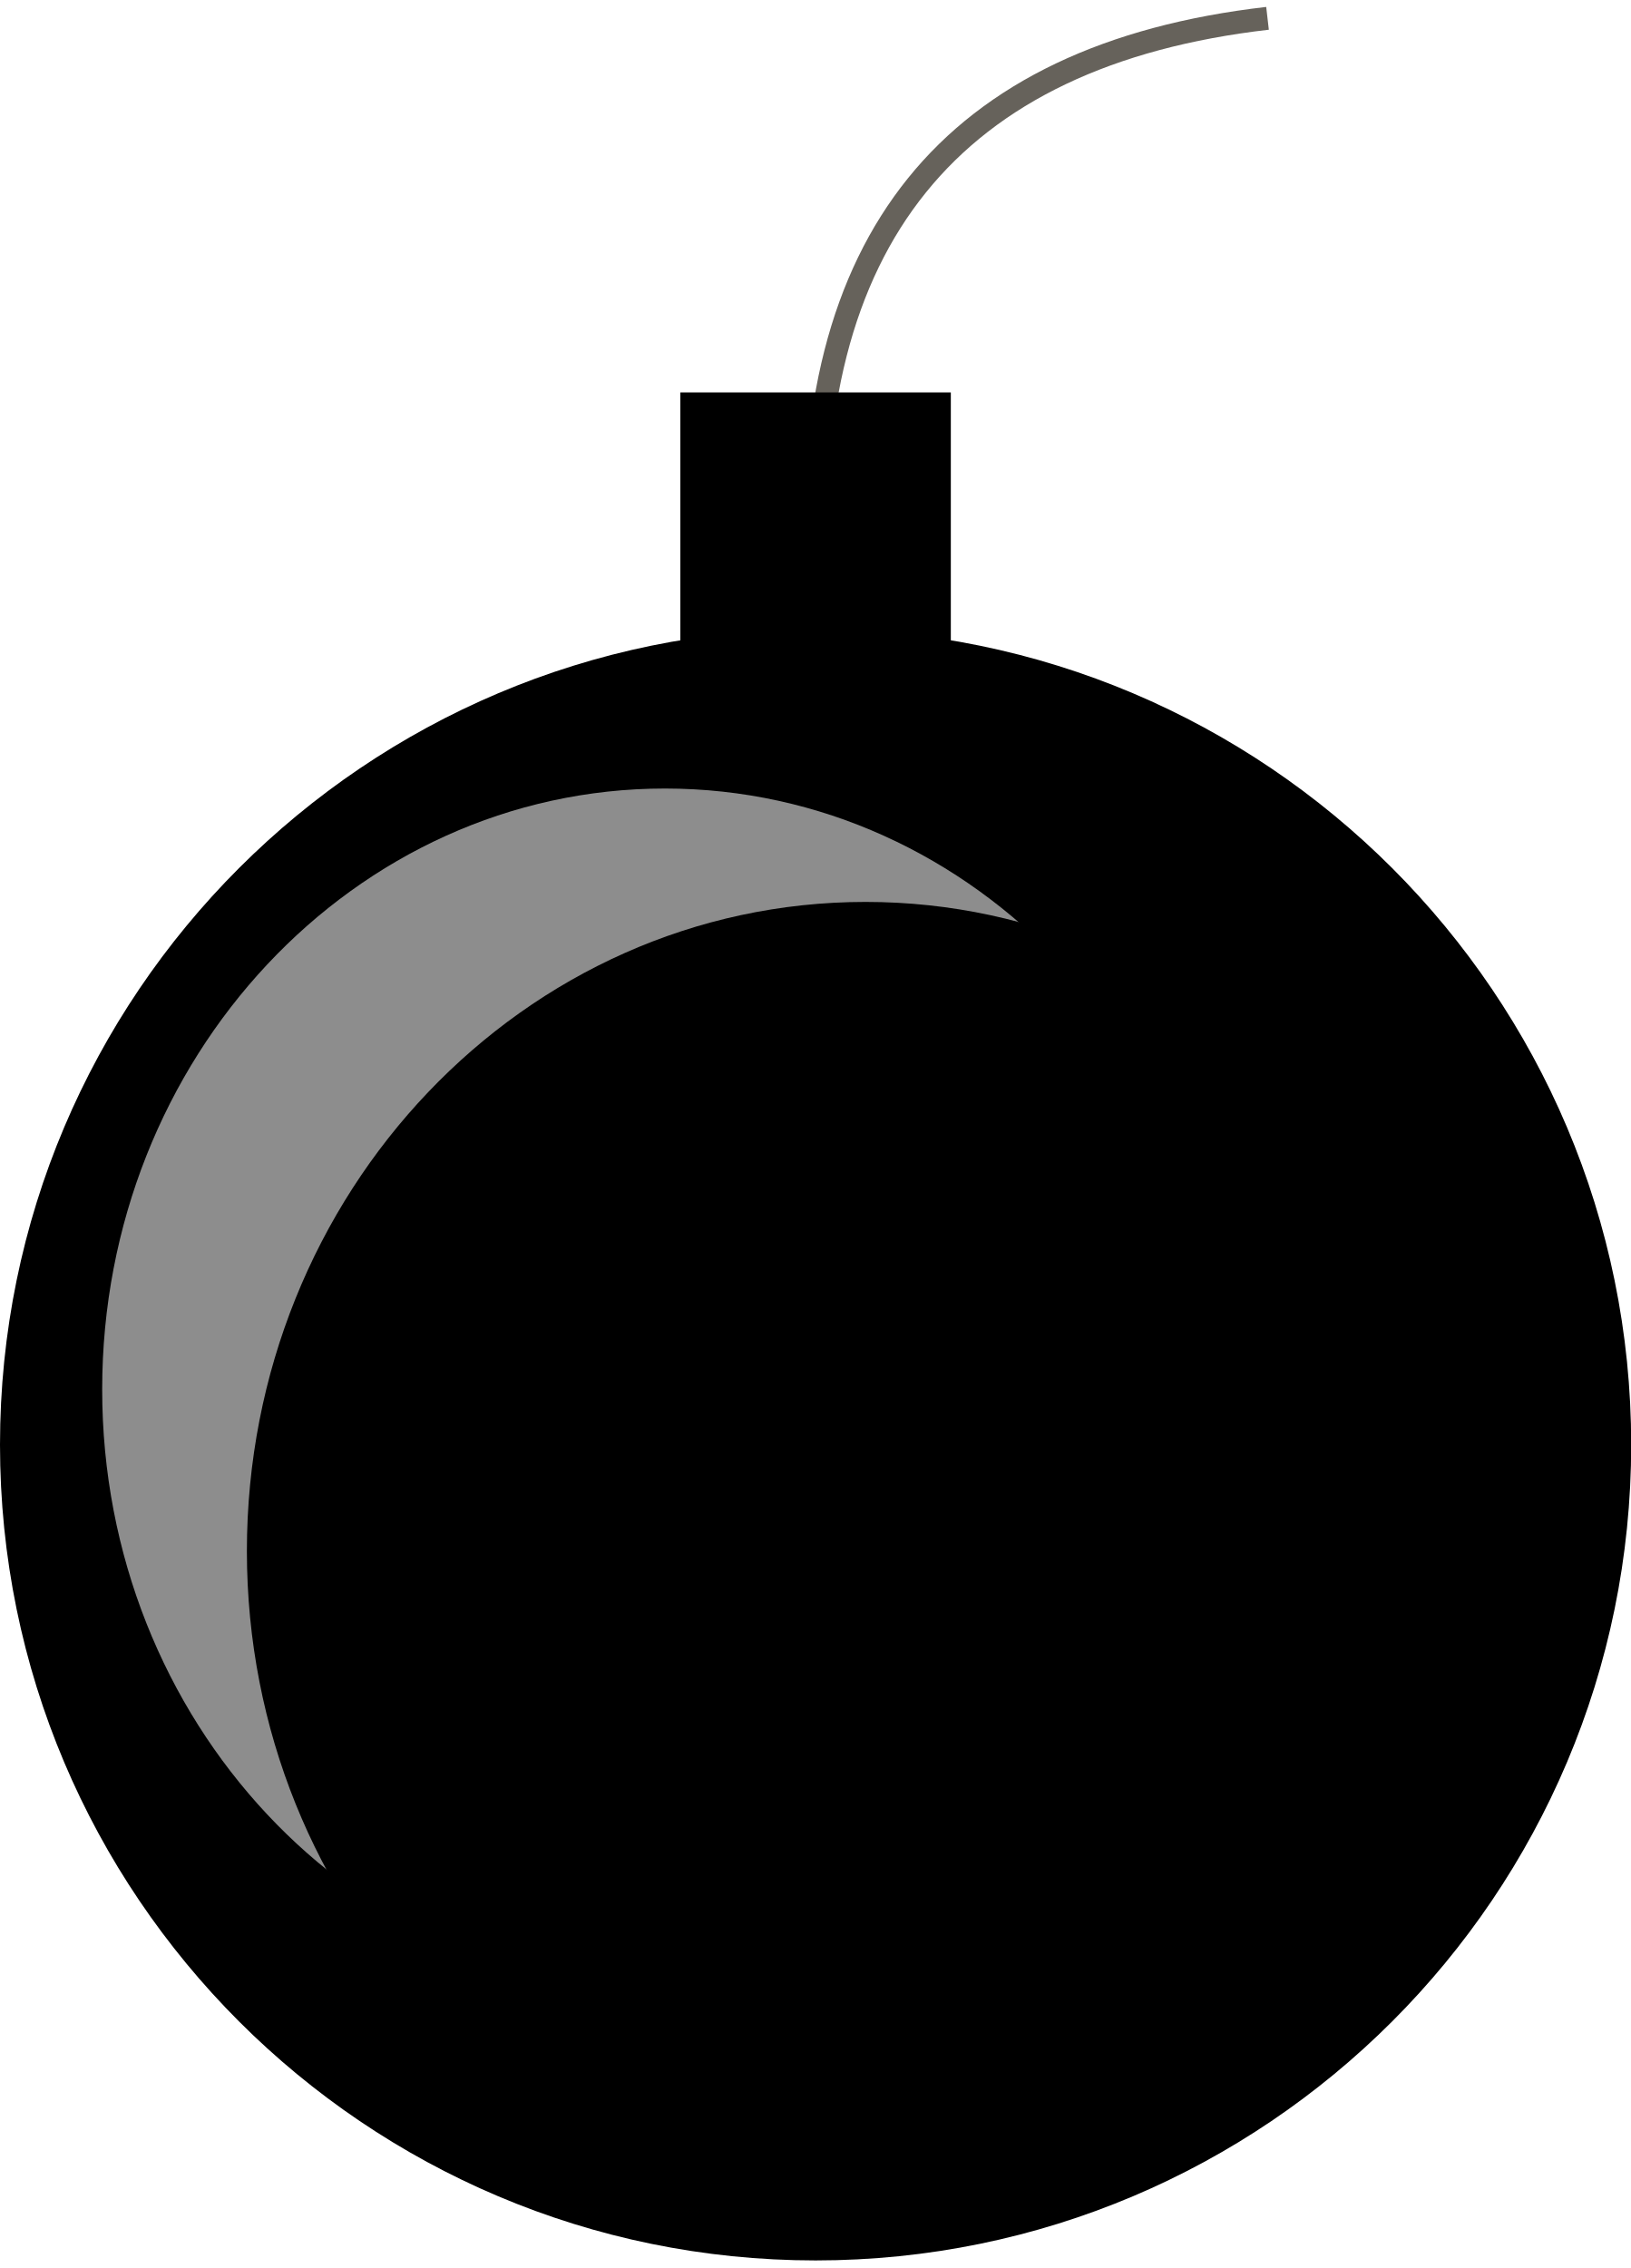
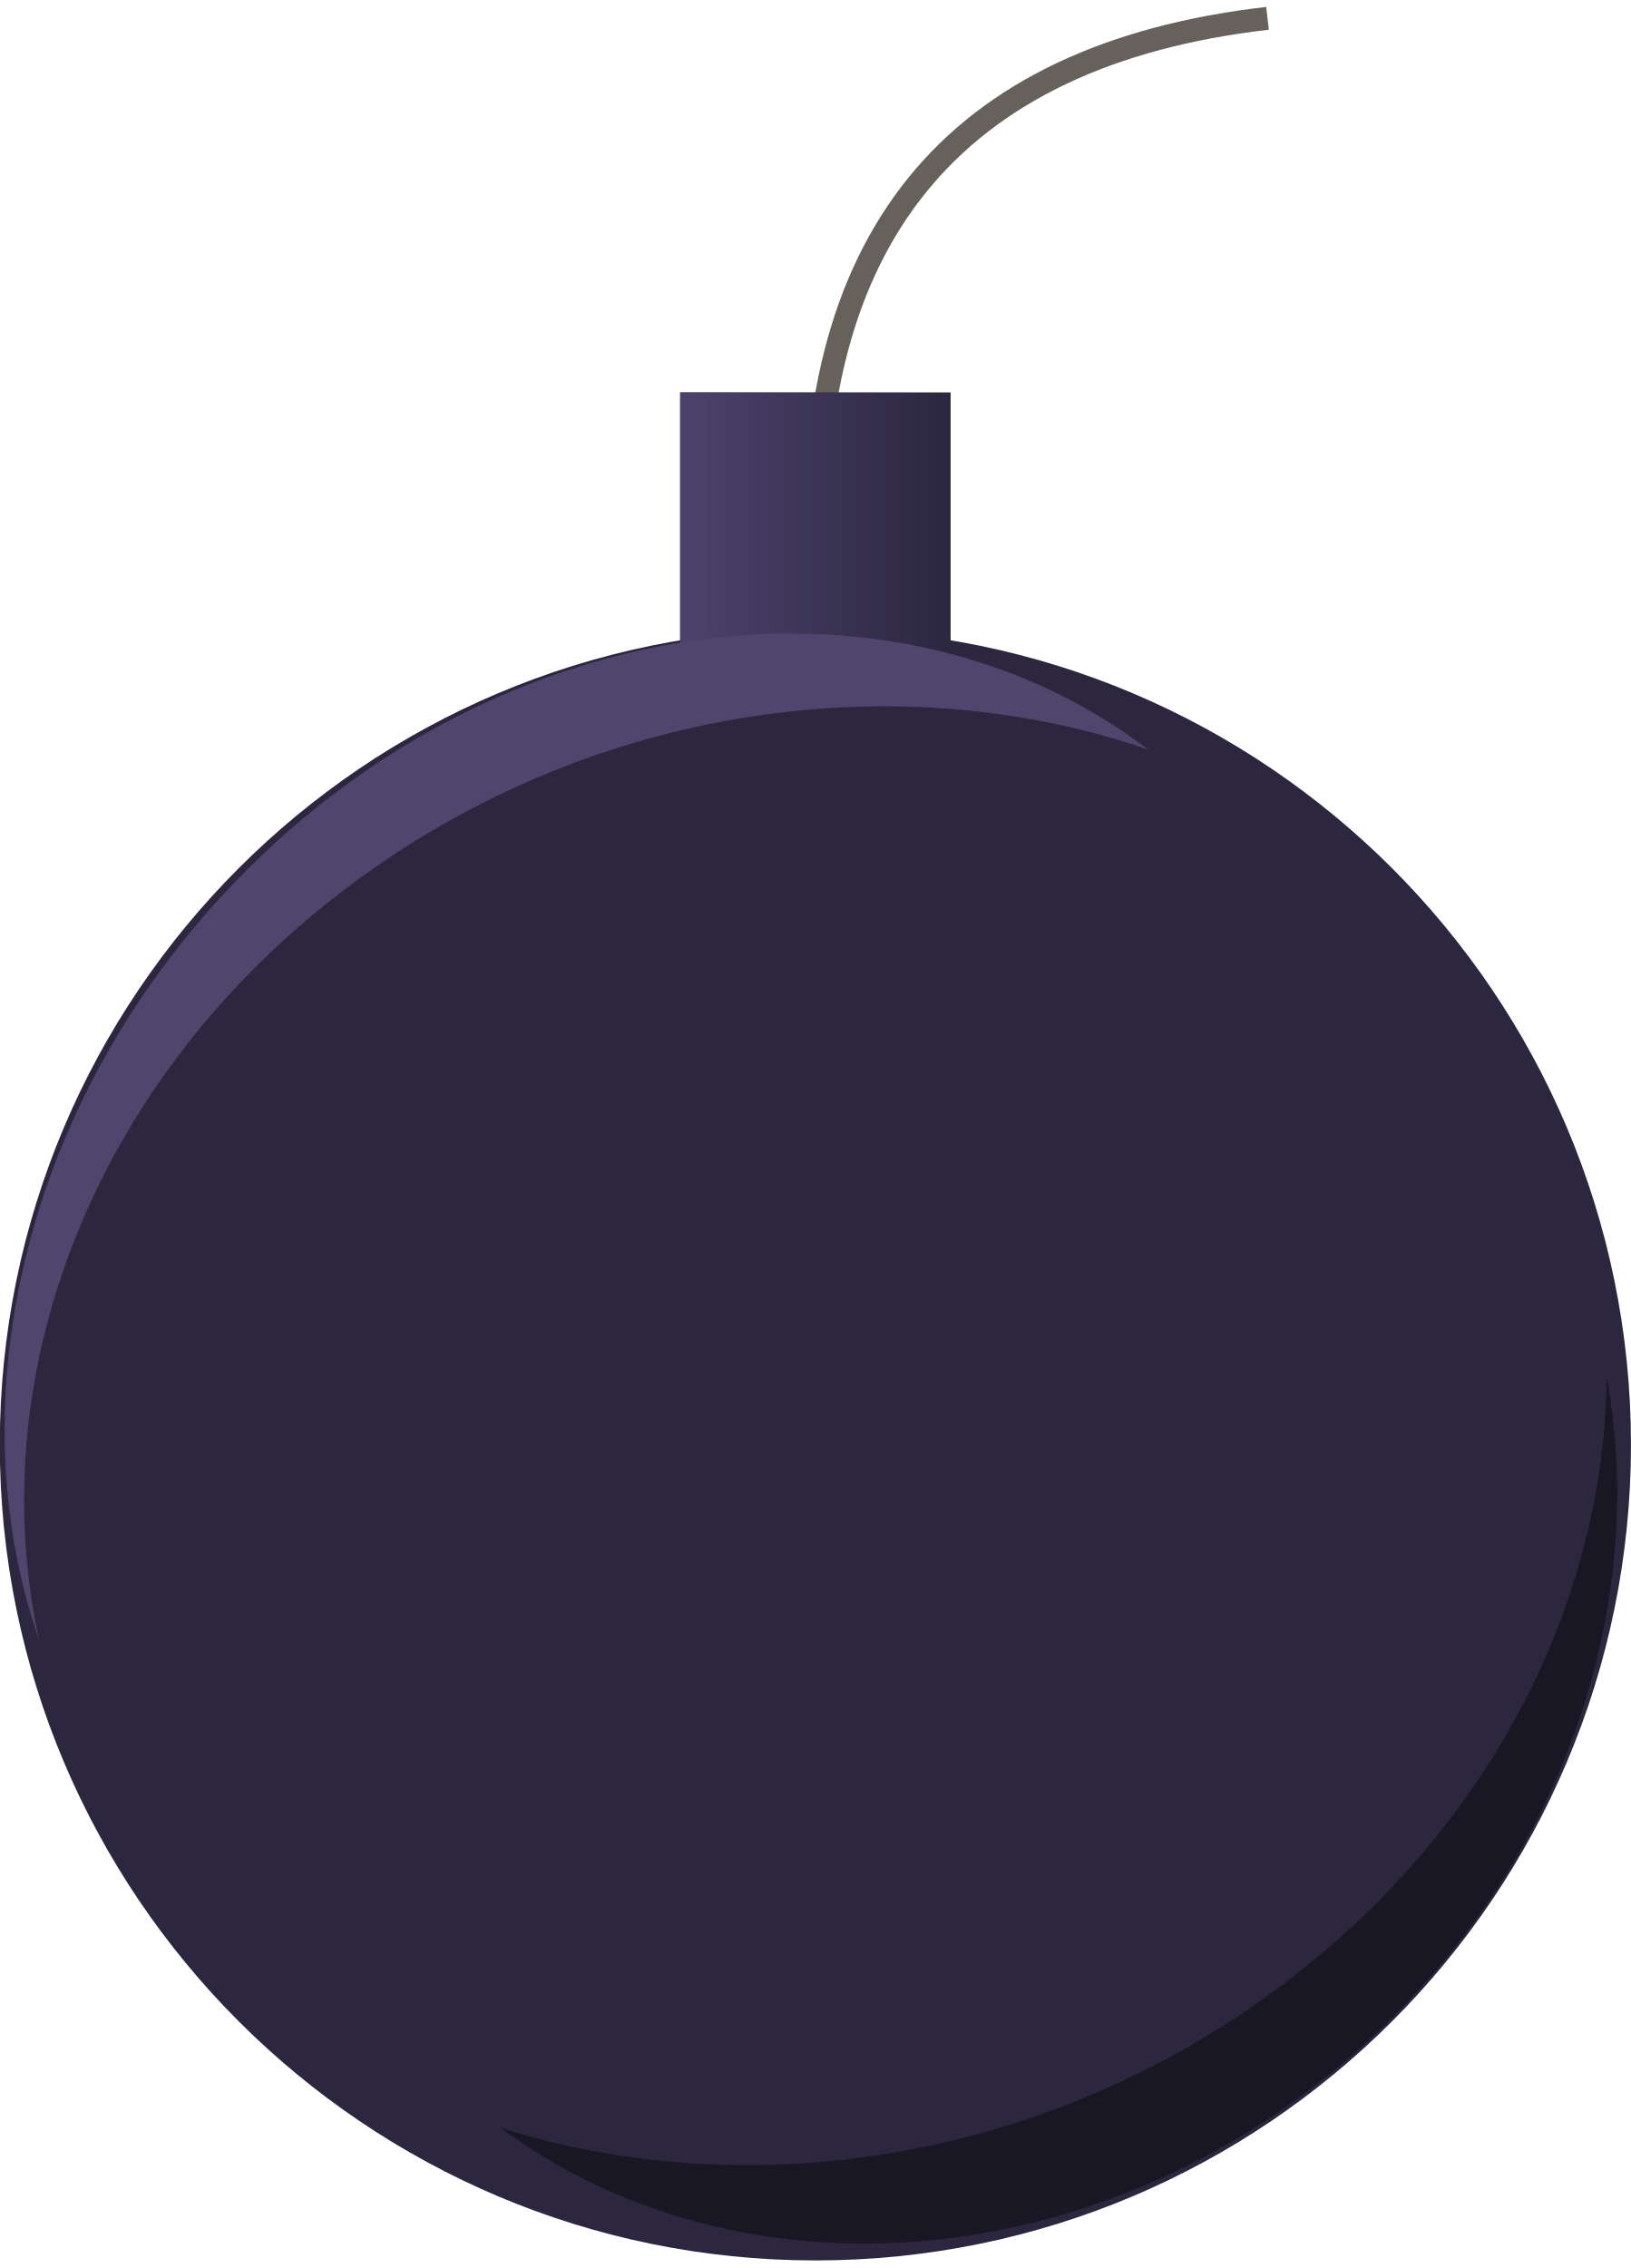
- <svg xmlns="http://www.w3.org/2000/svg" xmlns:xlink="http://www.w3.org/1999/xlink" version="1.1" preserveAspectRatio="xMidYMid meet" viewBox="0 0 640 890" width="640" height="890">
-   <defs>
+ <svg xmlns="http://www.w3.org/2000/svg" xmlns:xlink="http://www.w3.org/1999/xlink" version="1.1" preserveAspectRatio="xMidYMid meet" viewBox="0 0 640 890" width="640" height="890" id="svg853">
+   <defs id="defs821">
+     <linearGradient id="linearGradient920">
+       <stop style="stop-color:#4c436c;stop-opacity:1;" offset="0" id="stop916" />
+       <stop style="stop-color:#4c436c;stop-opacity:0;" offset="1" id="stop918" />
+     </linearGradient>
    <path d="M640.16 566.95C640.16 743.6 496.74 887.03 320.08 887.03C143.42 887.03 0 743.6 0 566.95C0 390.29 143.42 246.87 320.08 246.87C496.74 246.87 640.16 390.29 640.16 566.95Z" id="bsLTFLQe" />
    <path d="M394.48 419.03C394.48 419.03 393.73 419.03 392.82 419.03C391.9 419.03 391.16 419.03 391.16 419.03C391.16 419.03 391.9 419.03 392.82 419.03C393.73 419.03 394.15 419.03 394.48 419.03Z" id="ab4l8Yp7W" />
    <path d="M497.44 7.19C372.94 21.52 313.99 94.59 320.58 226.4" id="f1cp8e0AMU" />
    <path d="M267.01 153.99L373.15 153.99L373.15 316.52L267.01 316.52L267.01 153.99Z" id="b2I9OsRe9a" />
    <path d="M481.83 545.24C481.83 675.39 382.86 781.05 260.96 781.05C139.06 781.05 40.1 675.39 40.1 545.24C40.1 415.09 139.06 309.43 260.96 309.43C382.86 309.43 481.83 415.09 481.83 545.24Z" id="cjBplnaqw" />
    <path d="M582.46 608.68C582.46 749.27 473.67 863.42 339.68 863.42C205.68 863.42 96.89 749.27 96.89 608.68C96.89 468.08 205.68 353.93 339.68 353.93C473.67 353.93 582.46 468.08 582.46 608.68Z" id="aW8CJUEqF" />
+     <linearGradient xlink:href="#linearGradient920" id="linearGradient922" x1="267.01" y1="235.255" x2="373.15" y2="235.255" gradientUnits="userSpaceOnUse" />
  </defs>
-   <g>
-     <g>
-       <g>
-         <use xlink:href="#bsLTFLQe" opacity="1" fill="#000000" fill-opacity="1" />
-       </g>
-       <g>
-         <use xlink:href="#ab4l8Yp7W" opacity="1" fill="#46344d" fill-opacity="1" />
-       </g>
-       <g>
-         <g>
-           <use xlink:href="#f1cp8e0AMU" opacity="1" fill-opacity="0" stroke="#66625b" stroke-width="9" stroke-opacity="1" />
-         </g>
-       </g>
-       <g>
-         <use xlink:href="#b2I9OsRe9a" opacity="1" fill="#000000" fill-opacity="1" />
-       </g>
-       <g>
-         <use xlink:href="#cjBplnaqw" opacity="1" fill="#8d8d8d" fill-opacity="1" />
-       </g>
-       <g>
-         <use xlink:href="#aW8CJUEqF" opacity="1" fill="#000000" fill-opacity="1" />
-       </g>
+   <g id="g825" style="fill:#2c273f;fill-opacity:1" transform="translate(-0.08)">
+     <use xlink:href="#bsLTFLQe" id="use823" style="opacity:1;fill:#2c273f;fill-opacity:1" x="0" y="0" width="100%" height="100%" />
+   </g>
+   <g id="g829">
+     <use xlink:href="#ab4l8Yp7W" id="use827" style="opacity:1;fill:#46344d;fill-opacity:1" x="0" y="0" width="100%" height="100%" />
+   </g>
+   <g id="g835">
+     <g id="g833">
+       <use xlink:href="#f1cp8e0AMU" id="use831" style="opacity:1;fill-opacity:0;stroke:#66625b;stroke-width:9;stroke-opacity:1" x="0" y="0" width="100%" height="100%" />
    </g>
  </g>
+   <g id="g839" style="fill:#2c273f;fill-opacity:1" transform="translate(-0.08)">
+     <use xlink:href="#b2I9OsRe9a" id="use837" style="opacity:1;fill:#2c273f;fill-opacity:1" x="0" y="0" width="100%" height="100%" />
+   </g>
+   <g transform="translate(-0.08)" style="fill:url(#linearGradient922);fill-opacity:1" id="g906">
+     <use height="100%" width="100%" y="0" x="0" style="opacity:1;fill:url(#linearGradient922);fill-opacity:1" id="use904" xlink:href="#b2I9OsRe9a" />
+   </g>
+   <g id="g843" transform="matrix(0.831637,0.7625318,-0.8303538,0.9056054,505.9391,-172.22)" style="fill:#4f456d;fill-opacity:1">
+     <use xlink:href="#cjBplnaqw" id="use841" style="opacity:1;fill:#4f456d;fill-opacity:1" x="0" y="0" width="100%" height="100%" />
+   </g>
+   <g id="g843-3" transform="matrix(0.7820519,0.8133079,-0.8541947,0.8213674,631.0287,-43.7751)" style="fill:#1a1724;fill-opacity:1">
+     <use xlink:href="#cjBplnaqw" id="use841-6" style="opacity:1;fill:#1a1724;fill-opacity:1" x="0" y="0" width="100%" height="100%" />
+   </g>
+   <g id="g847" style="fill:#2c273f;fill-opacity:1" transform="matrix(0.7602117,0.8835718,-0.9805637,0.7442052,658.6199,-189.7025)">
+     <use xlink:href="#aW8CJUEqF" id="use845" style="opacity:1;fill:#2c273f;fill-opacity:1" x="0" y="0" width="100%" height="100%" />
+   </g>
</svg>
